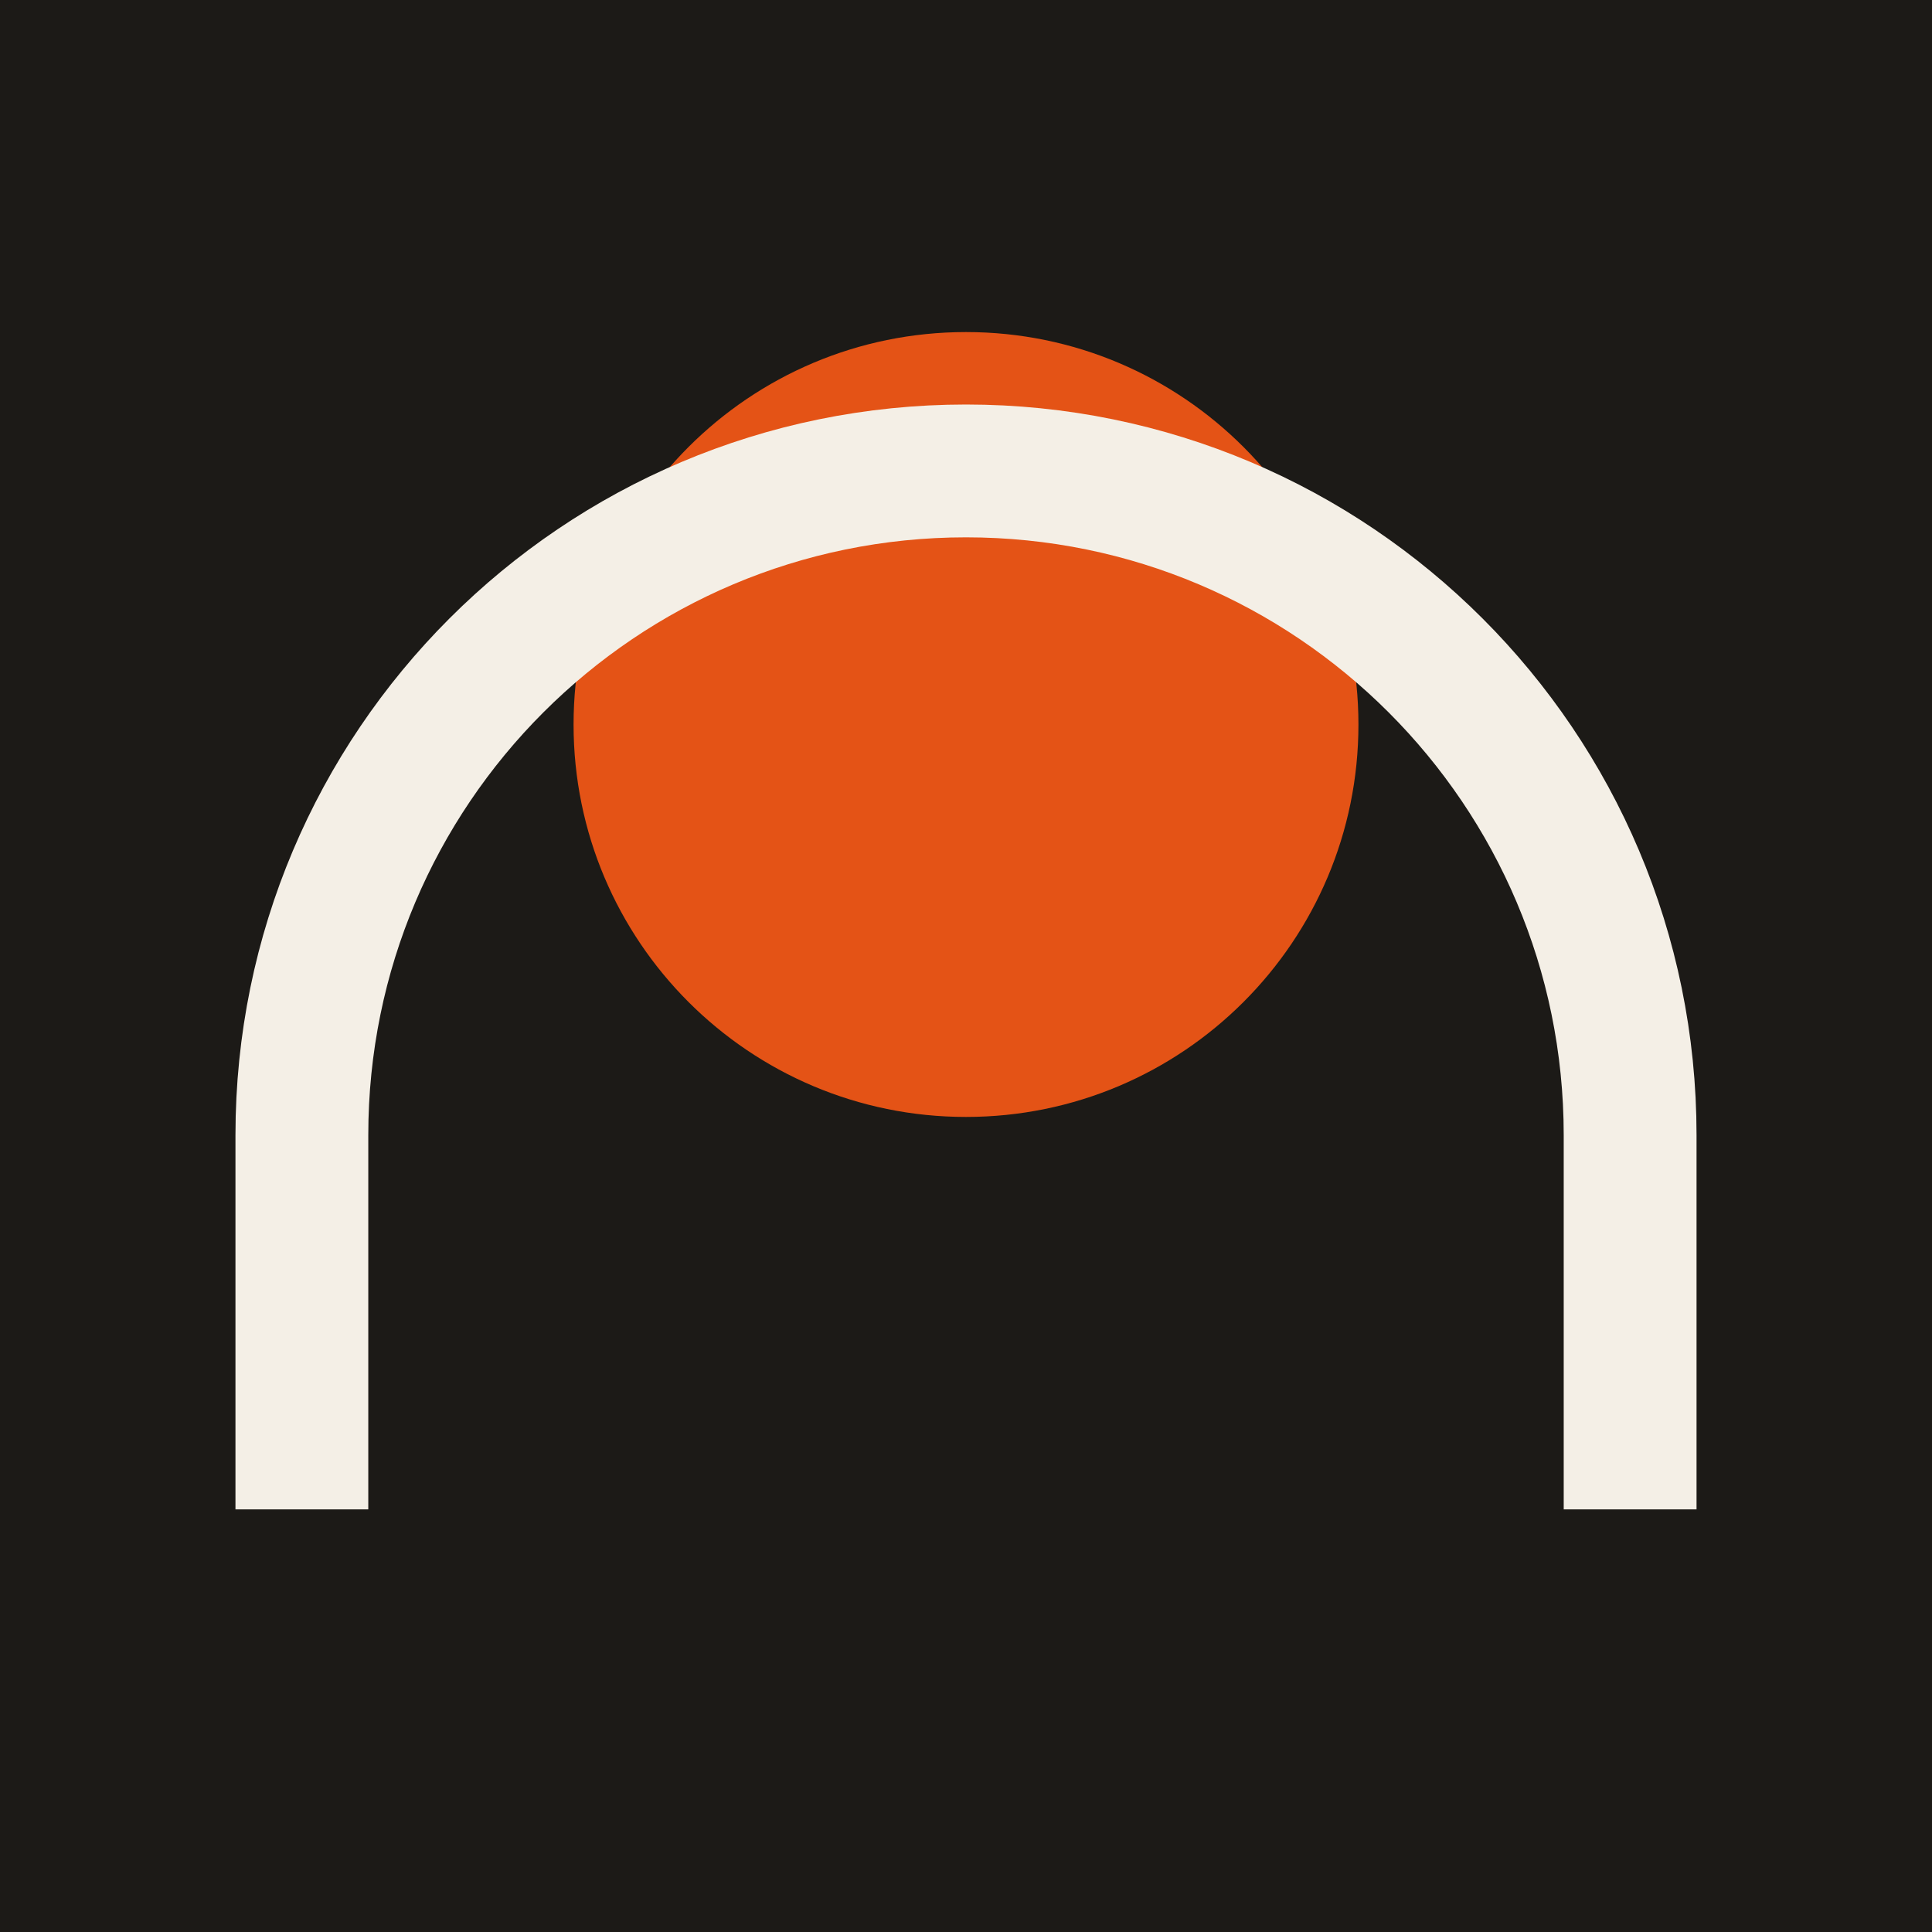
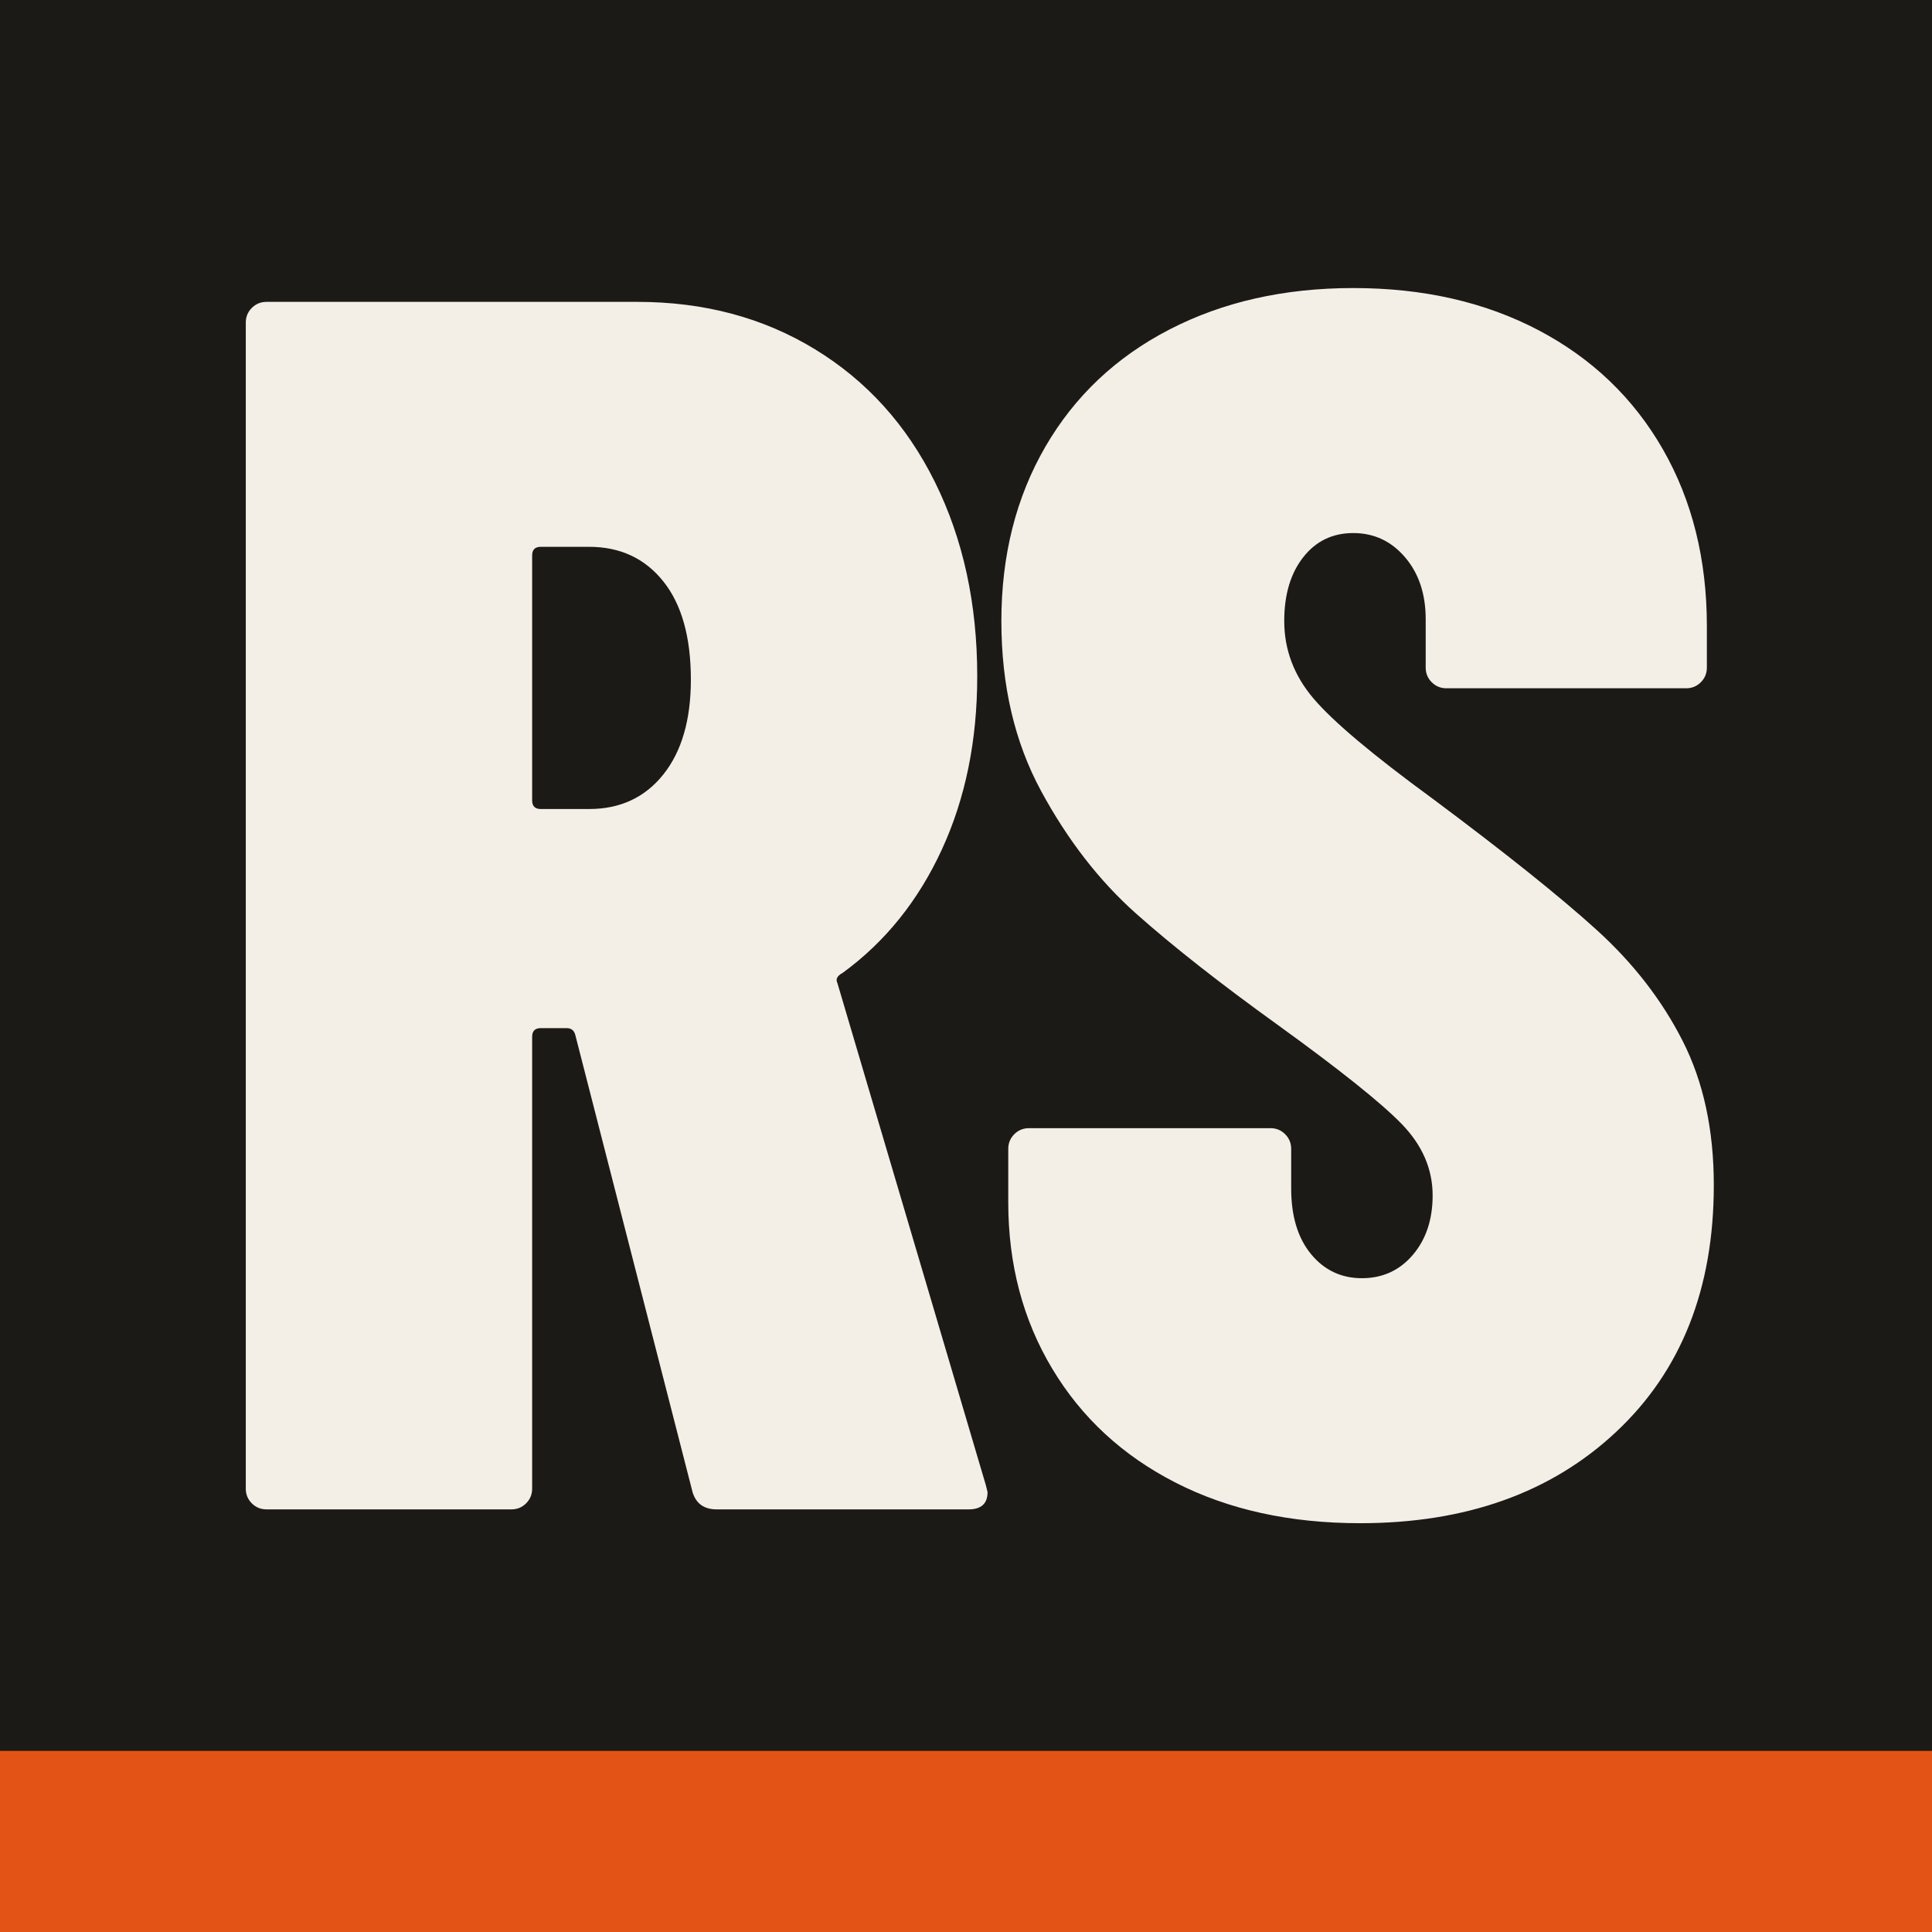
- <svg xmlns="http://www.w3.org/2000/svg" viewBox="0 0 32 32">
+ <svg xmlns="http://www.w3.org/2000/svg" viewBox="0 0 32 32" role="img" aria-labelledby="ftitle">
  <rect width="32" height="32" fill="#1c1a17" />
-   <circle cx="16" cy="12" r="6.5" fill="#e45316" />
-   <path d="M5 25v-6.2a11 11 0 0 1 22 0V25" fill="none" stroke="#f4efe6" stroke-width="2.2" />
+   <path fill="#f4efe6" d="M11.471 24.714 9.529 17.143Q9.5 17.029 9.386 17.029H8.957Q8.814 17.029 8.814 17.171V24.657Q8.814 24.8 8.714 24.9Q8.614 25.0 8.471 25.0H4.414Q4.271 25.0 4.171 24.9Q4.071 24.8 4.071 24.657V5.343Q4.071 5.2 4.171 5.1Q4.271 5.0 4.414 5.0H10.557Q12.214 5.0 13.5 5.786Q14.786 6.571 15.486 7.986Q16.186 9.4 16.186 11.2Q16.186 12.8 15.6 14.071Q15.014 15.343 13.957 16.114Q13.9 16.143 13.871 16.186Q13.843 16.229 13.871 16.286L16.329 24.6L16.357 24.714Q16.357 25.0 16.043 25.0H11.871Q11.557 25.0 11.471 24.714ZM8.814 9.2V13.257Q8.814 13.4 8.957 13.4H9.757Q10.529 13.4 10.986 12.829Q11.443 12.257 11.443 11.257Q11.443 10.2 10.986 9.629Q10.529 9.057 9.757 9.057H8.957Q8.814 9.057 8.814 9.2ZM16.7 19.914V19.029Q16.7 18.886 16.8 18.786Q16.9 18.686 17.043 18.686H21.043Q21.186 18.686 21.286 18.786Q21.386 18.886 21.386 19.029V19.686Q21.386 20.371 21.714 20.771Q22.043 21.171 22.557 21.171Q23.071 21.171 23.4 20.786Q23.729 20.4 23.729 19.8Q23.729 19.143 23.214 18.614Q22.7 18.086 21.157 16.971Q19.729 15.943 18.814 15.129Q17.9 14.314 17.243 13.1Q16.586 11.886 16.586 10.286Q16.586 8.657 17.314 7.4Q18.043 6.143 19.371 5.457Q20.7 4.771 22.414 4.771Q24.157 4.771 25.486 5.471Q26.814 6.171 27.543 7.443Q28.271 8.714 28.271 10.371V11.057Q28.271 11.2 28.171 11.3Q28.071 11.4 27.929 11.4H23.957Q23.814 11.4 23.714 11.3Q23.614 11.2 23.614 11.057V10.257Q23.614 9.629 23.271 9.229Q22.929 8.829 22.414 8.829Q21.9 8.829 21.586 9.229Q21.271 9.629 21.271 10.286Q21.271 11.0 21.757 11.571Q22.243 12.143 23.729 13.229Q25.529 14.571 26.443 15.4Q27.357 16.229 27.871 17.243Q28.386 18.257 28.386 19.629Q28.386 22.2 26.771 23.714Q25.157 25.229 22.529 25.229Q20.786 25.229 19.471 24.557Q18.157 23.886 17.429 22.671Q16.7 21.457 16.7 19.914Z" />
+   <rect x="0" y="29" width="32" height="3" fill="#e45316" />
</svg>
